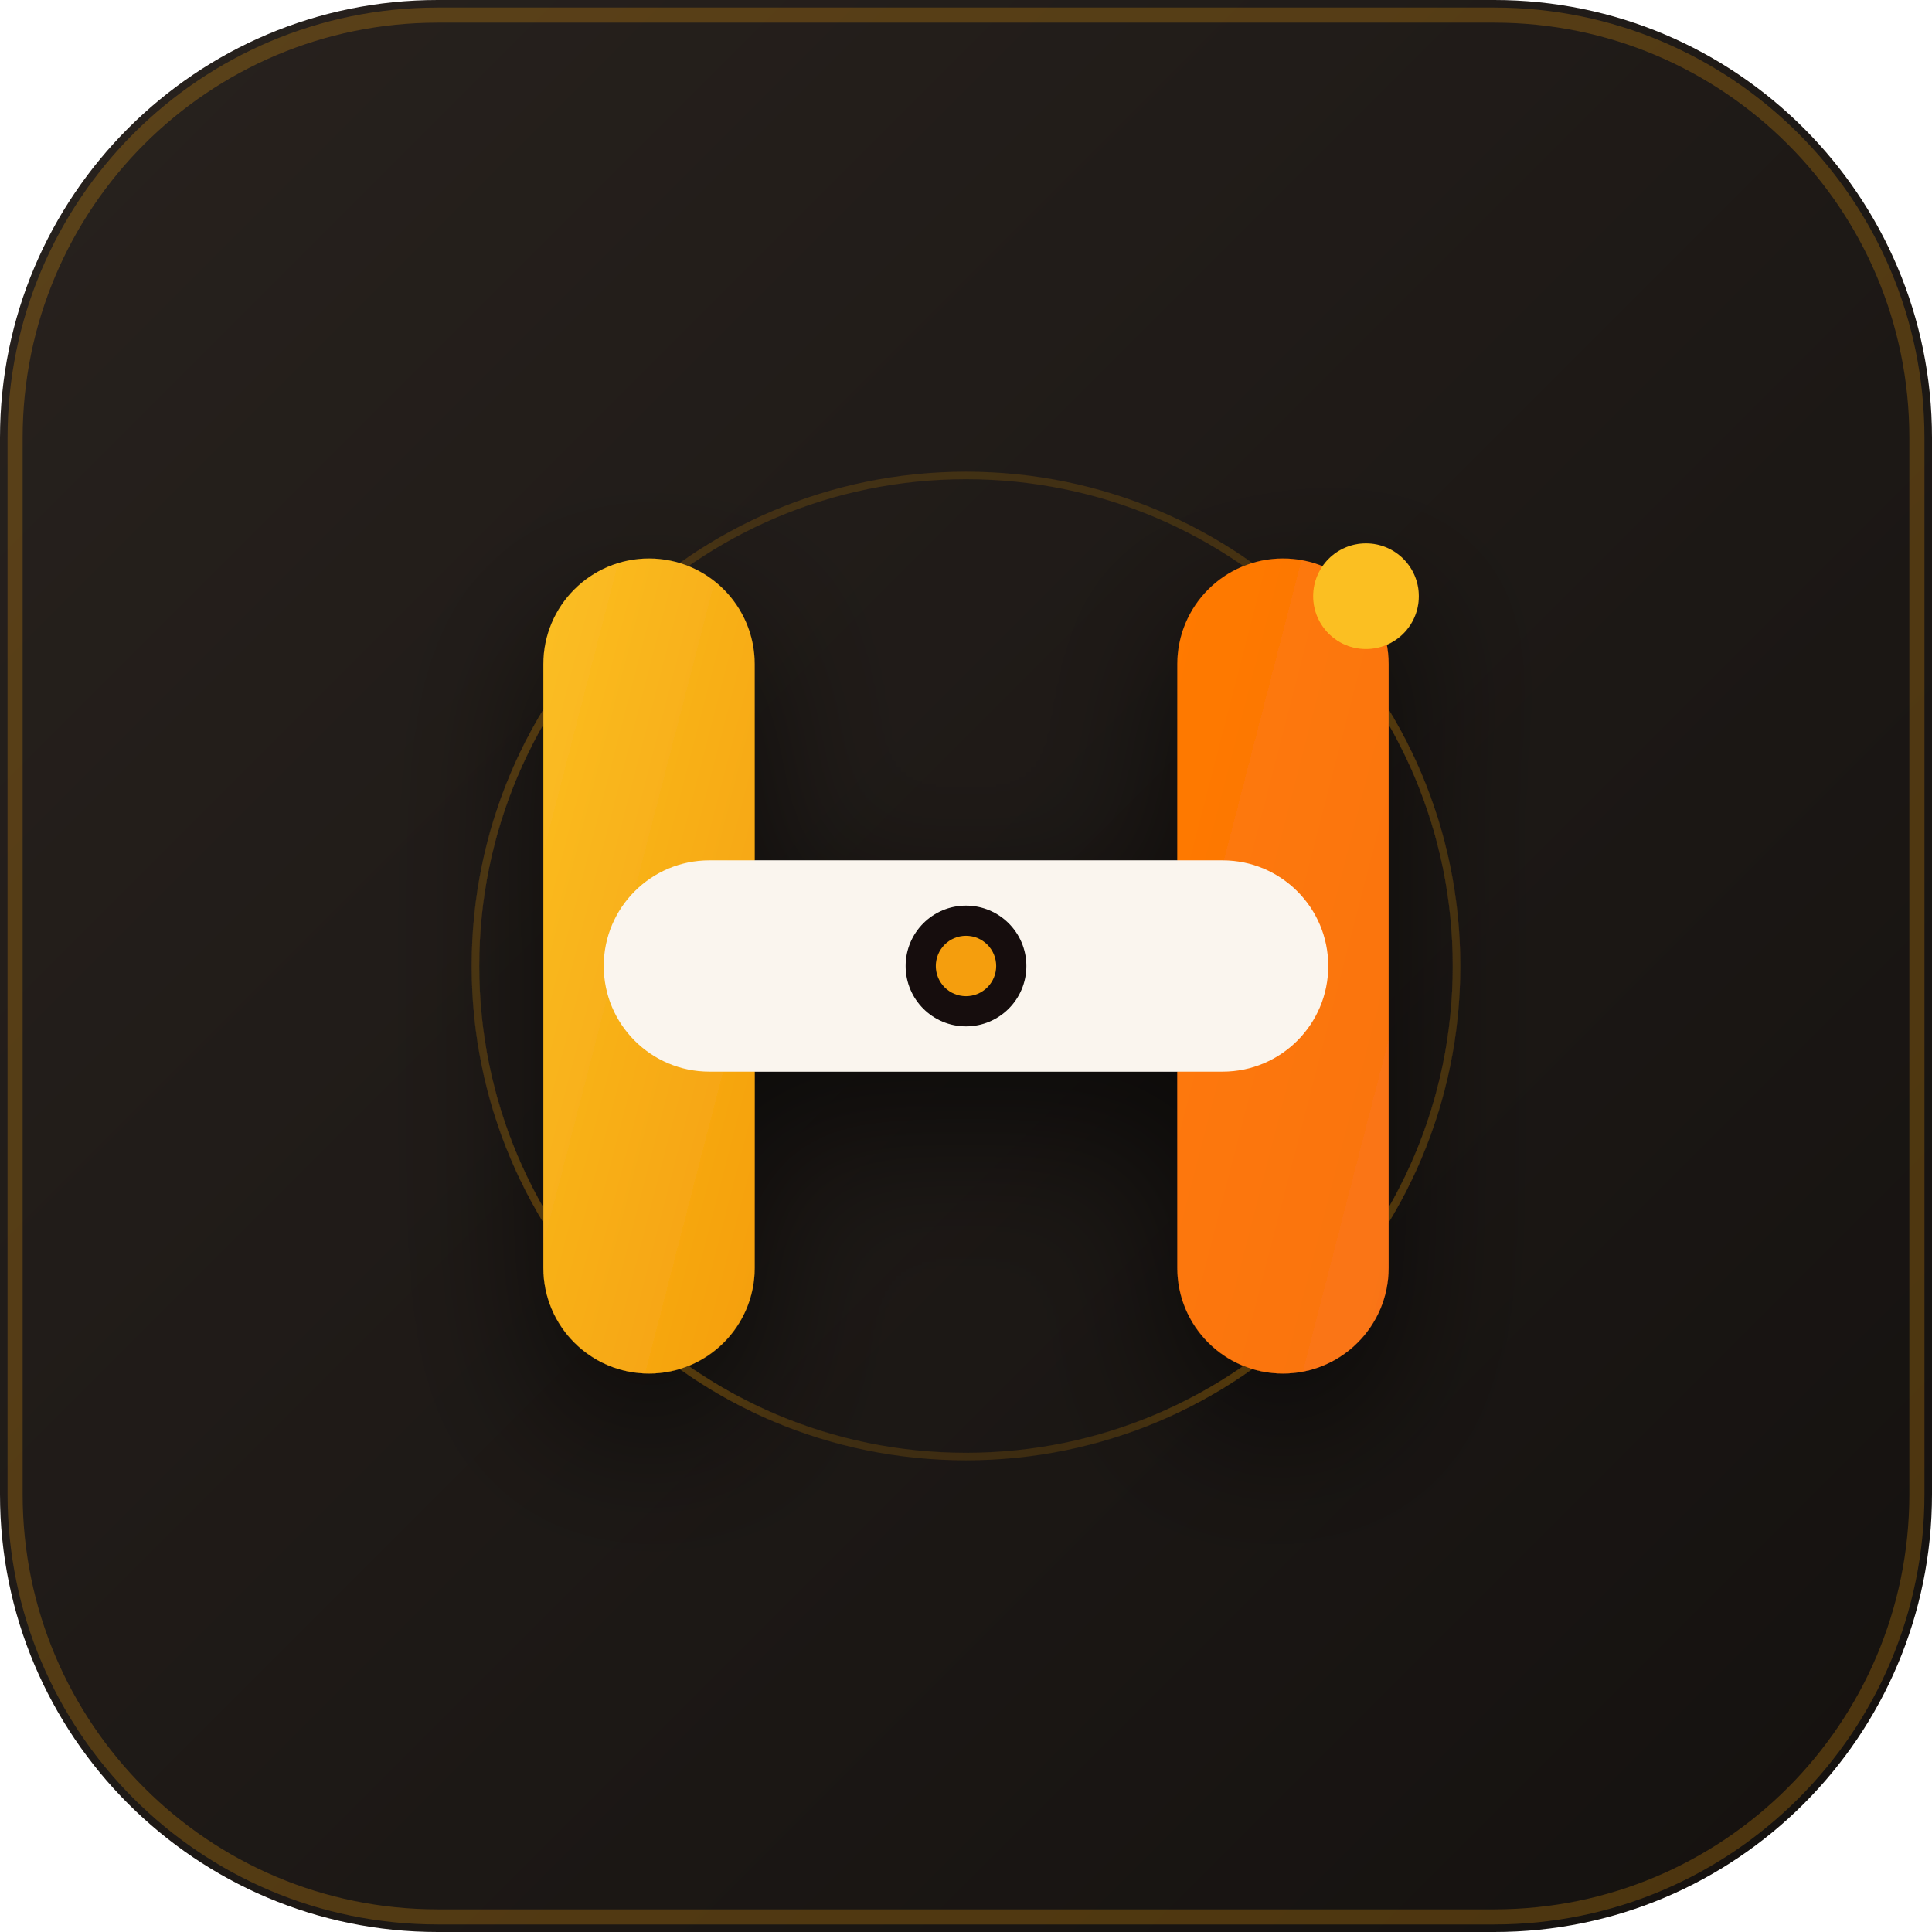
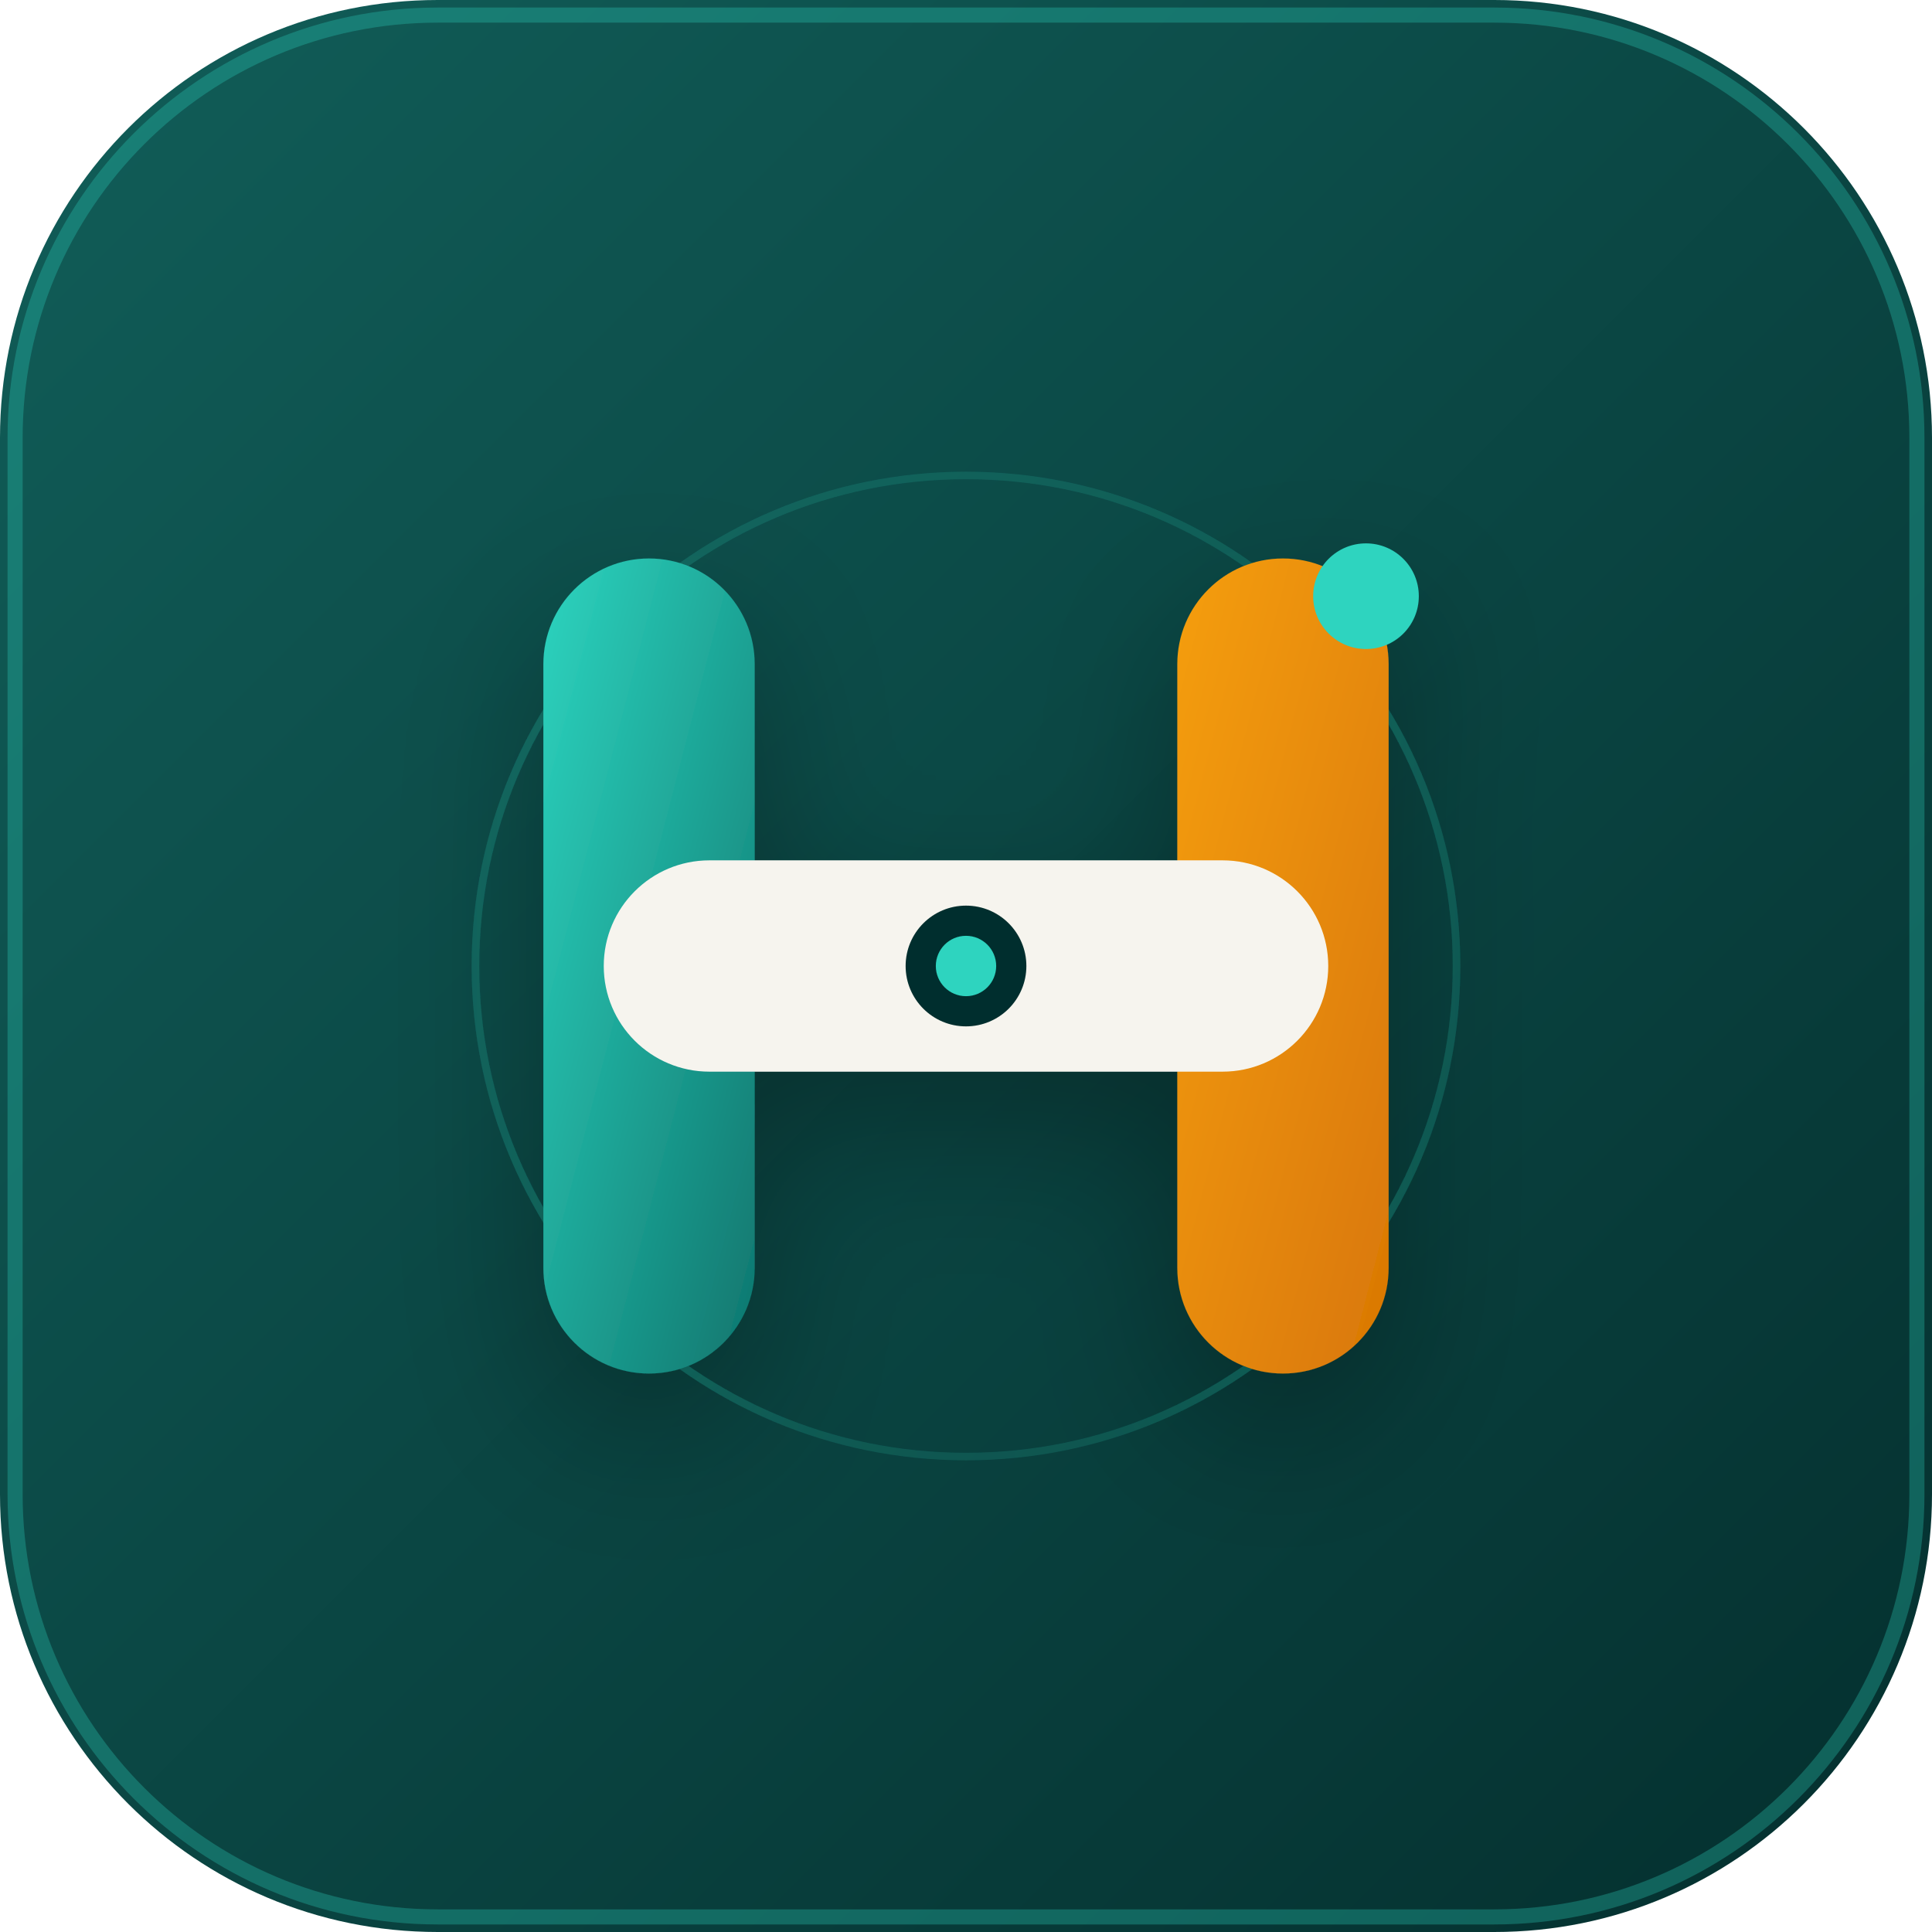
<svg xmlns="http://www.w3.org/2000/svg" viewBox="0 0 512 512" width="512" height="512">
  <defs>
    <linearGradient id="bgH512" x1="0%" y1="0%" x2="100%" y2="100%">
-       <stop offset="0%" stop-color="#28221e" />
-       <stop offset="100%" stop-color="#14110f" />
+       <stop offset="0%" stop-color="#115e59" />
+       <stop offset="100%" stop-color="#042f2e" />
    </linearGradient>
-     <linearGradient id="amberGold512" x1="0%" y1="0%" x2="100%" y2="100%">
-       <stop offset="0%" stop-color="#fbbf24" />
-       <stop offset="100%" stop-color="#f59e0b" />
+     <linearGradient id="pillar1_512" x1="0%" y1="0%" x2="100%" y2="100%">
+       <stop offset="0%" stop-color="#2dd4bf" />
+       <stop offset="100%" stop-color="#0f766e" />
    </linearGradient>
-     <linearGradient id="coralAccent512" x1="0%" y1="0%" x2="100%" y2="100%">
-       <stop offset="0%" stop-color="#ff7a00" />
-       <stop offset="100%" stop-color="#f97316" />
+     <linearGradient id="pillar2_512" x1="0%" y1="0%" x2="100%" y2="100%">
+       <stop offset="0%" stop-color="#f59e0b" />
+       <stop offset="100%" stop-color="#d97706" />
    </linearGradient>
    <filter id="glowH" x="-20%" y="-20%" width="140%" height="140%">
-       <feDropShadow dx="0" dy="16" stdDeviation="20" flood-color="#000000" flood-opacity="0.6" />
+       <feDropShadow dx="0" dy="16" stdDeviation="20" flood-color="#000000" flood-opacity="0.3" />
    </filter>
  </defs>
  <rect width="512" height="512" rx="116" fill="url(#bgH512)" />
-   <rect x="4" y="4" width="504" height="504" rx="112" fill="none" stroke="#f59e0b" stroke-width="4" opacity="0.25" />
+   <rect x="4" y="4" width="504" height="504" rx="112" fill="none" stroke="#2dd4bf" stroke-width="4" opacity="0.3" />
  <g transform="translate(112, 112)" filter="url(#glowH)">
-     <circle cx="144" cy="144" r="130" fill="none" stroke="#f59e0b" stroke-width="2" opacity="0.15" />
-     <rect x="32" y="36" width="56" height="216" rx="28" fill="url(#amberGold512)" />
-     <rect x="200" y="36" width="56" height="216" rx="28" fill="url(#coralAccent512)" />
-     <rect x="48" y="116" width="192" height="56" rx="28" fill="#faf5ee" />
-     <circle cx="144" cy="144" r="16" fill="#14110f" />
-     <circle cx="144" cy="144" r="8" fill="#f59e0b" />
-     <circle cx="250" cy="46" r="14" fill="#fbbf24" />
+     <circle cx="144" cy="144" r="130" fill="none" stroke="#2dd4bf" stroke-width="2" opacity="0.15" />
+     <rect x="32" y="36" width="56" height="216" rx="28" fill="url(#pillar1_512)" />
+     <rect x="200" y="36" width="56" height="216" rx="28" fill="url(#pillar2_512)" />
+     <rect x="48" y="116" width="192" height="56" rx="28" fill="#f6f4ee" />
+     <circle cx="144" cy="144" r="16" fill="#042f2e" />
+     <circle cx="144" cy="144" r="8" fill="#2dd4bf" />
+     <circle cx="250" cy="46" r="14" fill="#2dd4bf" />
  </g>
</svg>
